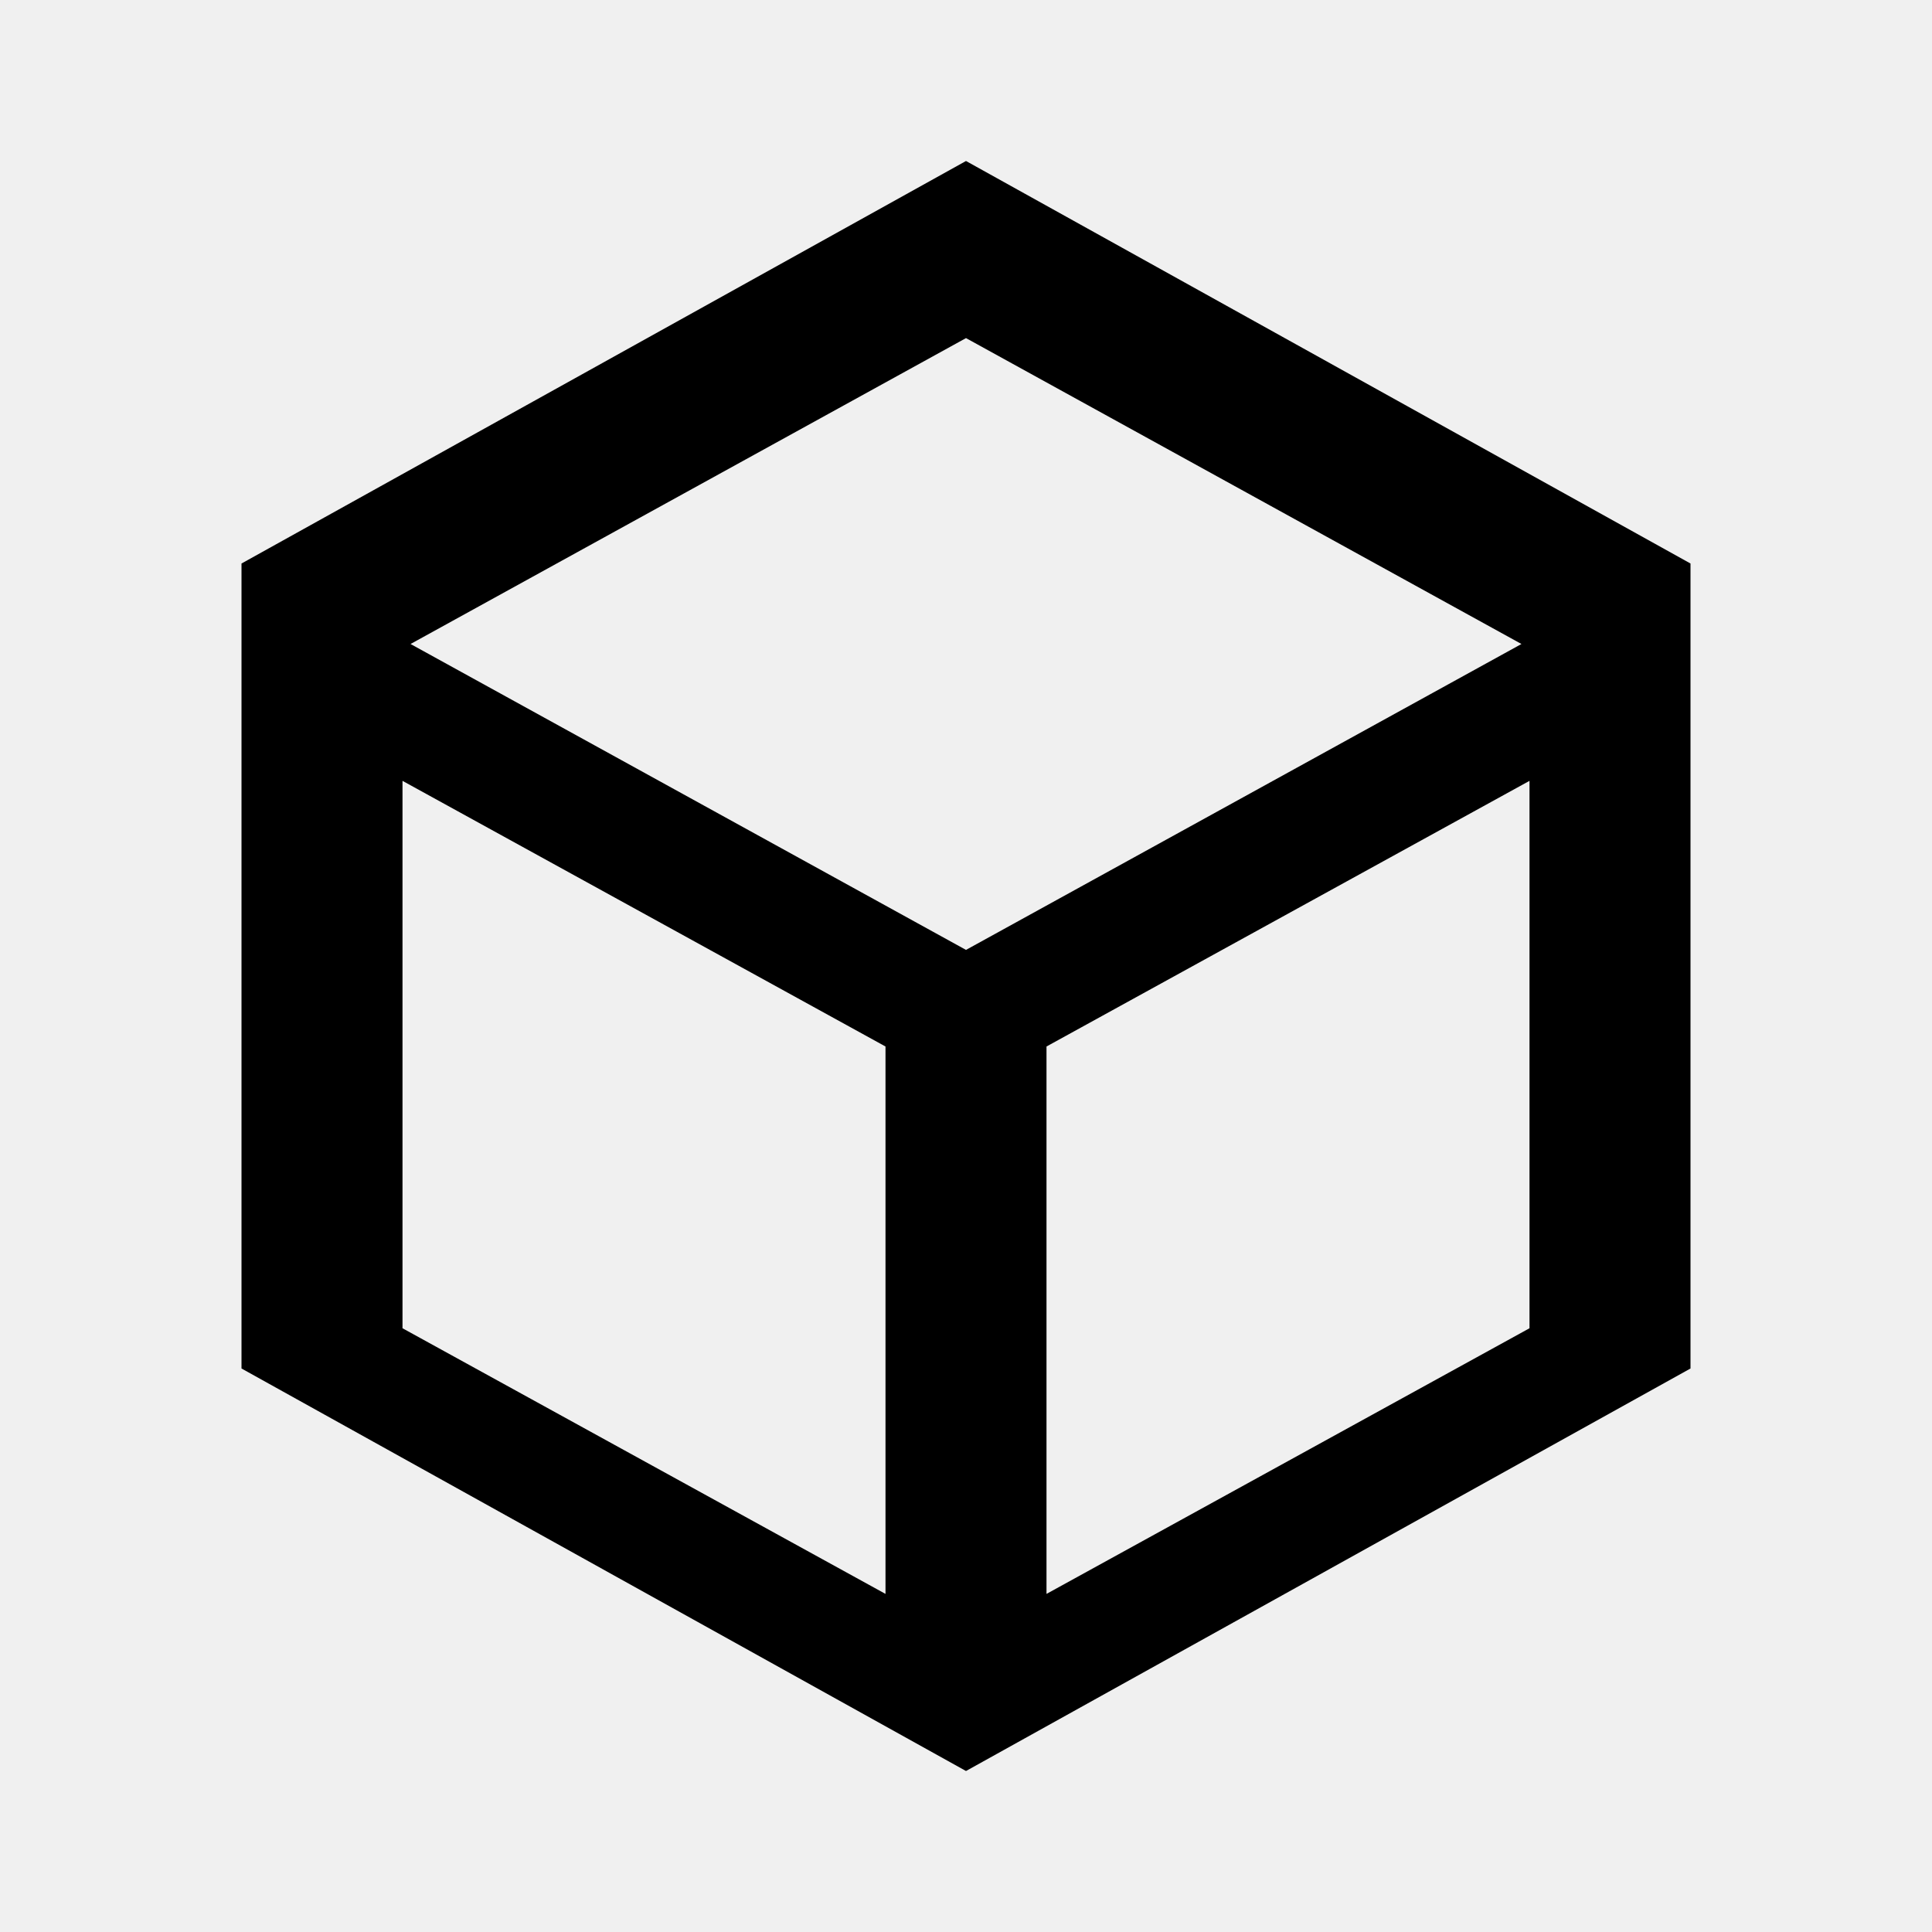
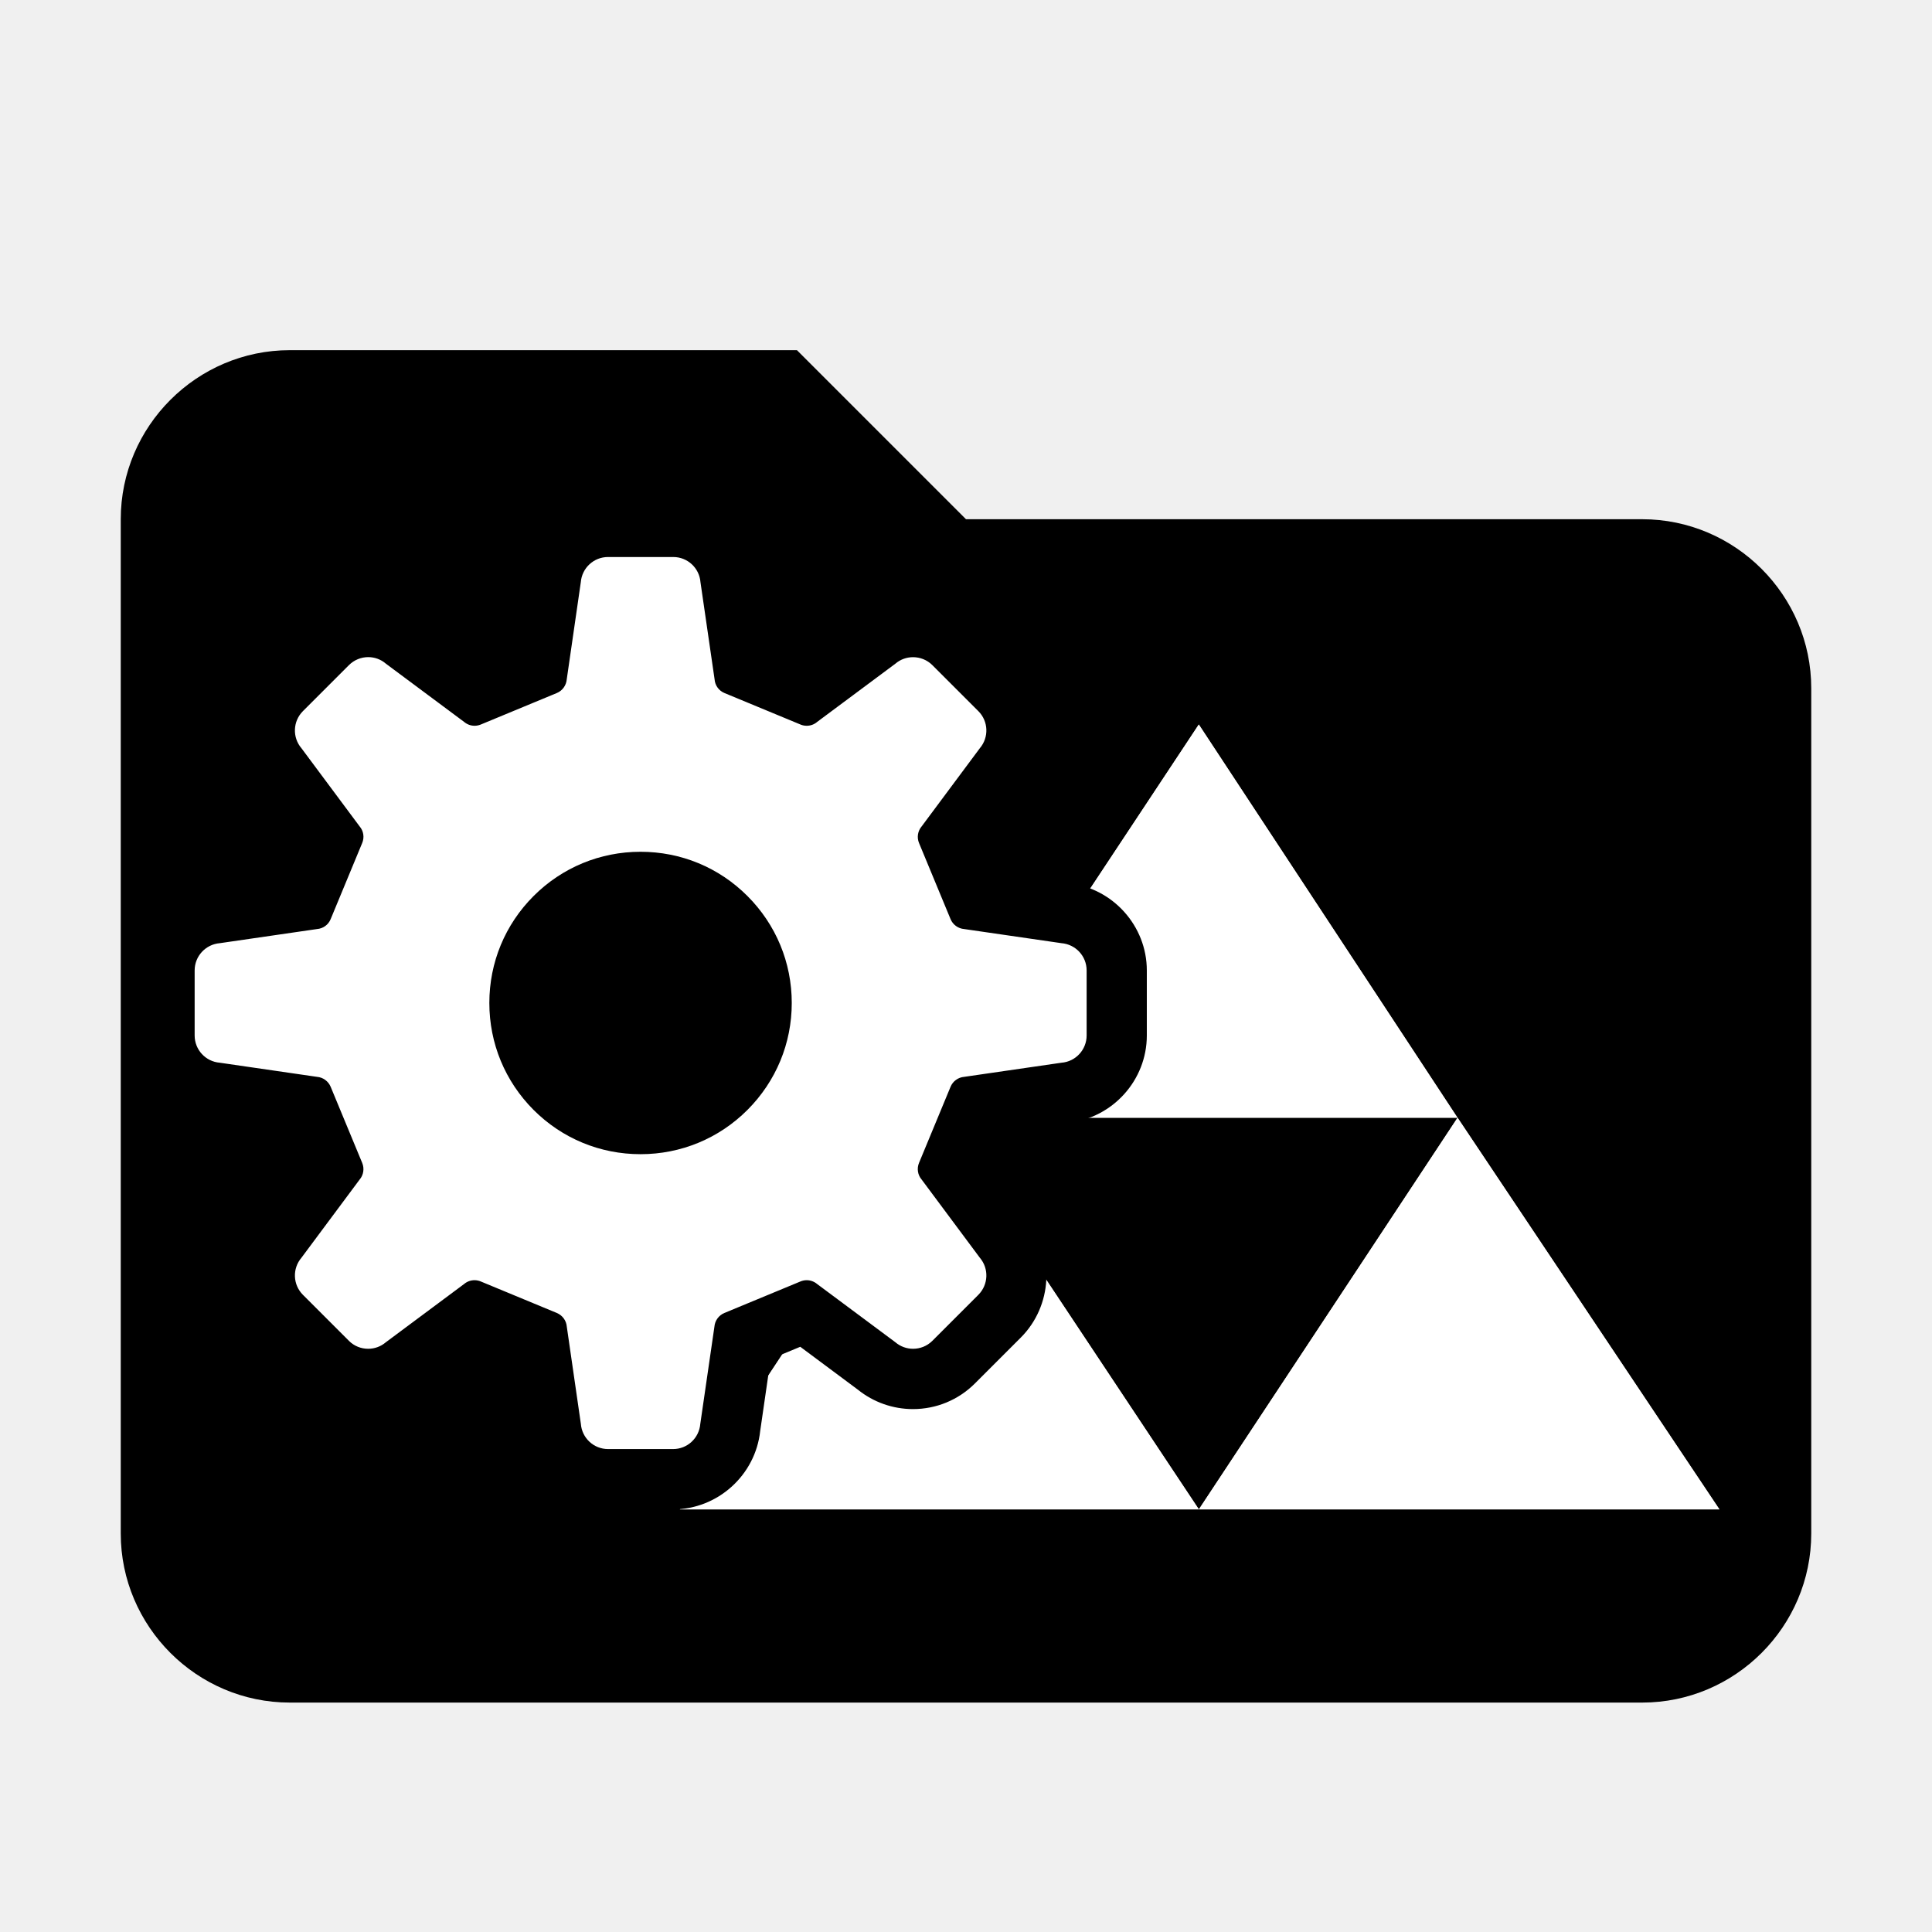
- <svg xmlns="http://www.w3.org/2000/svg" viewBox="0 0 24 24">
-   <path fill="currentColor" d="M12 2 3 7v10l9 5 9-5V7l-9-5zm0 2.2 6.9 3.8L12 11.8 5.1 8 12 4.2zM5 9.7l6 3.3v6.8l-6-3.3V9.7zm14 0v6.8l-6 3.3v-6.8l6-3.3z" />
+ <svg xmlns="http://www.w3.org/2000/svg" viewBox="0 0 32 32">
+   <defs>
+     <style>
+       .cls-1 {
+         fill: #fff;
+       }
+ 
+       .cls-2 {
+         fill: #e1ddd2;
+       }
+     </style>
+   </defs>
+   <g id="Game_Dump" data-name="Game Dump">
+     <path d="M13.2,5.8H4.8c-1.54,0-2.8,1.26-2.8,2.8V25.4c0,1.54,1.26,2.8,2.8,2.8H27.2c1.54,0,2.8-1.26,2.8-2.8V11.4c0-1.54-1.26-2.8-2.8-2.8h-11.2l-2.8-2.8Z" />
+   </g>
+   <g id="Projects">
+     <g>
+       <g>
+         <path class="cls-2" d="M19.856,12l-4.311,6.513h8.596l-4.285-6.513Z" />
+         <path class="cls-2" d="M11.261,25l4.285-6.487,4.311,6.487H11.261Z" />
+         <path class="cls-2" d="M19.857,25h8.622l-4.337-6.487-4.285,6.487Z" />
+       </g>
+       <g>
+         <path class="cls-1" d="M19.856,12l-4.311,6.513h8.596l-4.285-6.513Z" />
+         <path class="cls-1" d="M11.261,25l4.285-6.487,4.311,6.487H11.261Z" />
+         <path class="cls-1" d="M19.857,25h8.622l-4.337-6.487-4.285,6.487Z" />
+       </g>
+     </g>
+     <g id="Layer_4" data-name="Layer 4">
+       <g>
+         <path class="cls-1" d="M10.074,24.5c-.494,0-.911-.386-.949-.878l-.213-1.465-1.018-.421-1.201,.896c-.146,.126-.365,.207-.593,.207-.254,0-.493-.099-.673-.278l-.763-.762c-.349-.351-.37-.918-.05-1.292l.874-1.177-.422-1.017-1.496-.216c-.46-.035-.845-.452-.845-.946v-1.077c0-.494,.385-.911,.877-.95l1.465-.214,.422-1.016-.896-1.202c-.3-.35-.277-.917,.071-1.266l.763-.762c.18-.18,.419-.279,.674-.279,.227,0,.446,.082,.618,.229l1.192,.886,1.001-.431,.216-1.498c.035-.46,.452-.846,.945-.846h1.078c.493,0,.91,.386,.948,.878l.215,1.464,1.016,.421,1.202-.896c.146-.126,.365-.208,.592-.208,.255,0,.494,.099,.674,.279l.762,.762c.348,.348,.371,.915,.053,1.291l-.876,1.178,.422,1.016,1.496,.216c.459,.035,.845,.452,.845,.946v1.077c0,.494-.386,.911-.878,.949l-1.464,.214-.421,1.017,.896,1.202c.298,.349,.276,.915-.071,1.265l-.763,.763c-.18,.18-.419,.278-.673,.278-.228,0-.447-.081-.619-.229l-1.191-.886-1.002,.432-.216,1.498c-.035,.46-.452,.846-.945,.846h-1.078Zm.539-9.892c-.536,0-1.039,.208-1.418,.587s-.587,.882-.587,1.417c0,.535,.209,1.039,.587,1.417,.379,.378,.883,.587,1.418,.587s1.039-.209,1.418-.587c.378-.379,.587-.883,.587-1.417,0-.535-.209-1.039-.587-1.417-.379-.378-.882-.587-1.418-.587Z" />
+         <path d="M11.152,9.226c.236,0,.432,.182,.45,.417l.234,1.61c.007,.1,.071,.188,.164,.226l1.26,.522c.033,.014,.068,.02,.102,.02,.063,0,.125-.022,.174-.065l1.294-.963c.085-.073,.189-.108,.293-.108,.116,0,.232,.044,.32,.132l.762,.762c.167,.167,.177,.434,.024,.614l-.963,1.294c-.065,.076-.083,.183-.044,.276l.522,1.26c.038,.093,.126,.157,.226,.165l1.611,.234c.235,.019,.417,.215,.417,.451v1.078c0,.236-.182,.433-.417,.451l-1.611,.234c-.1,.008-.188,.072-.226,.165l-.522,1.26c-.039,.093-.022,.201,.044,.277l.963,1.294c.153,.179,.143,.446-.024,.614l-.762,.762c-.088,.088-.204,.132-.32,.132-.104,0-.209-.036-.294-.109l-1.294-.963c-.05-.042-.111-.064-.174-.064-.035,0-.069,.007-.103,.021l-1.26,.522c-.093,.039-.157,.126-.165,.227l-.234,1.61c-.019,.235-.214,.417-.45,.417h-1.078c-.236,0-.432-.182-.45-.417l-.233-1.61c-.008-.101-.072-.188-.165-.227l-1.26-.522c-.033-.014-.068-.021-.103-.021-.063,0-.125,.022-.174,.064l-1.294,.963c-.085,.073-.189,.109-.294,.109-.116,0-.232-.044-.319-.132l-.762-.762c-.167-.168-.177-.434-.024-.614l.963-1.294c.065-.076,.082-.183,.043-.277l-.522-1.26c-.039-.093-.126-.157-.226-.165l-1.61-.234c-.235-.018-.417-.215-.417-.451v-1.078c0-.236,.182-.432,.417-.451l1.61-.234c.101-.008,.188-.071,.226-.165l.522-1.26c.039-.093,.023-.2-.043-.276l-.963-1.294c-.153-.179-.143-.447,.024-.614l.762-.762c.088-.088,.204-.133,.32-.133,.104,0,.209,.036,.293,.109l1.294,.963c.049,.042,.111,.065,.174,.065,.035,0,.069-.007,.102-.02l1.26-.522c.093-.038,.157-.127,.165-.226l.233-1.61c.019-.236,.215-.417,.45-.417h1.078m-.539,9.891c.669,0,1.298-.26,1.771-.733,.473-.474,.734-1.102,.734-1.772,0-.669-.261-1.298-.734-1.771-.473-.474-1.102-.733-1.771-.733-.669,0-1.298,.26-1.771,.733-.473,.473-.733,1.102-.733,1.771,0,.669,.26,1.298,.733,1.772,.473,.473,1.102,.733,1.771,.733m.539-10.891h-1.078c-.739,0-1.365,.566-1.443,1.297l-.173,1.192-.491,.203-.956-.711c-.257-.208-.579-.321-.91-.321-.389,0-.754,.151-1.028,.426l-.761,.761c-.522,.522-.565,1.364-.105,1.937l.712,.956-.203,.49-1.193,.173c-.73,.079-1.296,.705-1.296,1.444v1.078c0,.74,.567,1.366,1.298,1.444l1.191,.173,.203,.491-.712,.956c-.459,.572-.417,1.414,.104,1.936l.763,.763c.273,.274,.638,.425,1.026,.425,.332,0,.653-.114,.911-.321l.955-.711,.491,.203,.173,1.193c.079,.731,.705,1.297,1.444,1.297h1.078c.738,0,1.364-.566,1.443-1.297l.173-1.193,.491-.203,.955,.711c.257,.207,.579,.321,.911,.321,.387,0,.752-.151,1.026-.424l.763-.763c.521-.524,.564-1.365,.105-1.936l-.712-.957,.203-.491,1.192-.173c.731-.078,1.297-.703,1.297-1.444v-1.078c0-.739-.566-1.365-1.296-1.444l-1.193-.173-.203-.49,.711-.956c.46-.572,.417-1.415-.105-1.937l-.762-.762c-.275-.275-.64-.425-1.027-.425-.331,0-.653,.114-.91,.321l-.955,.711-.49-.203-.173-1.192c-.078-.731-.704-1.297-1.444-1.297h0Zm-.539,9.891c-.402,0-.78-.157-1.065-.441-.283-.284-.44-.662-.44-1.064,0-.402,.156-.78,.44-1.064,.284-.284,.662-.44,1.064-.44,.403,0,.78,.156,1.063,.44,.285,.285,.441,.663,.441,1.064s-.157,.78-.441,1.065c-.283,.283-.661,.44-1.063,.44h0Z" />
+       </g>
+     </g>
+   </g>
</svg>
